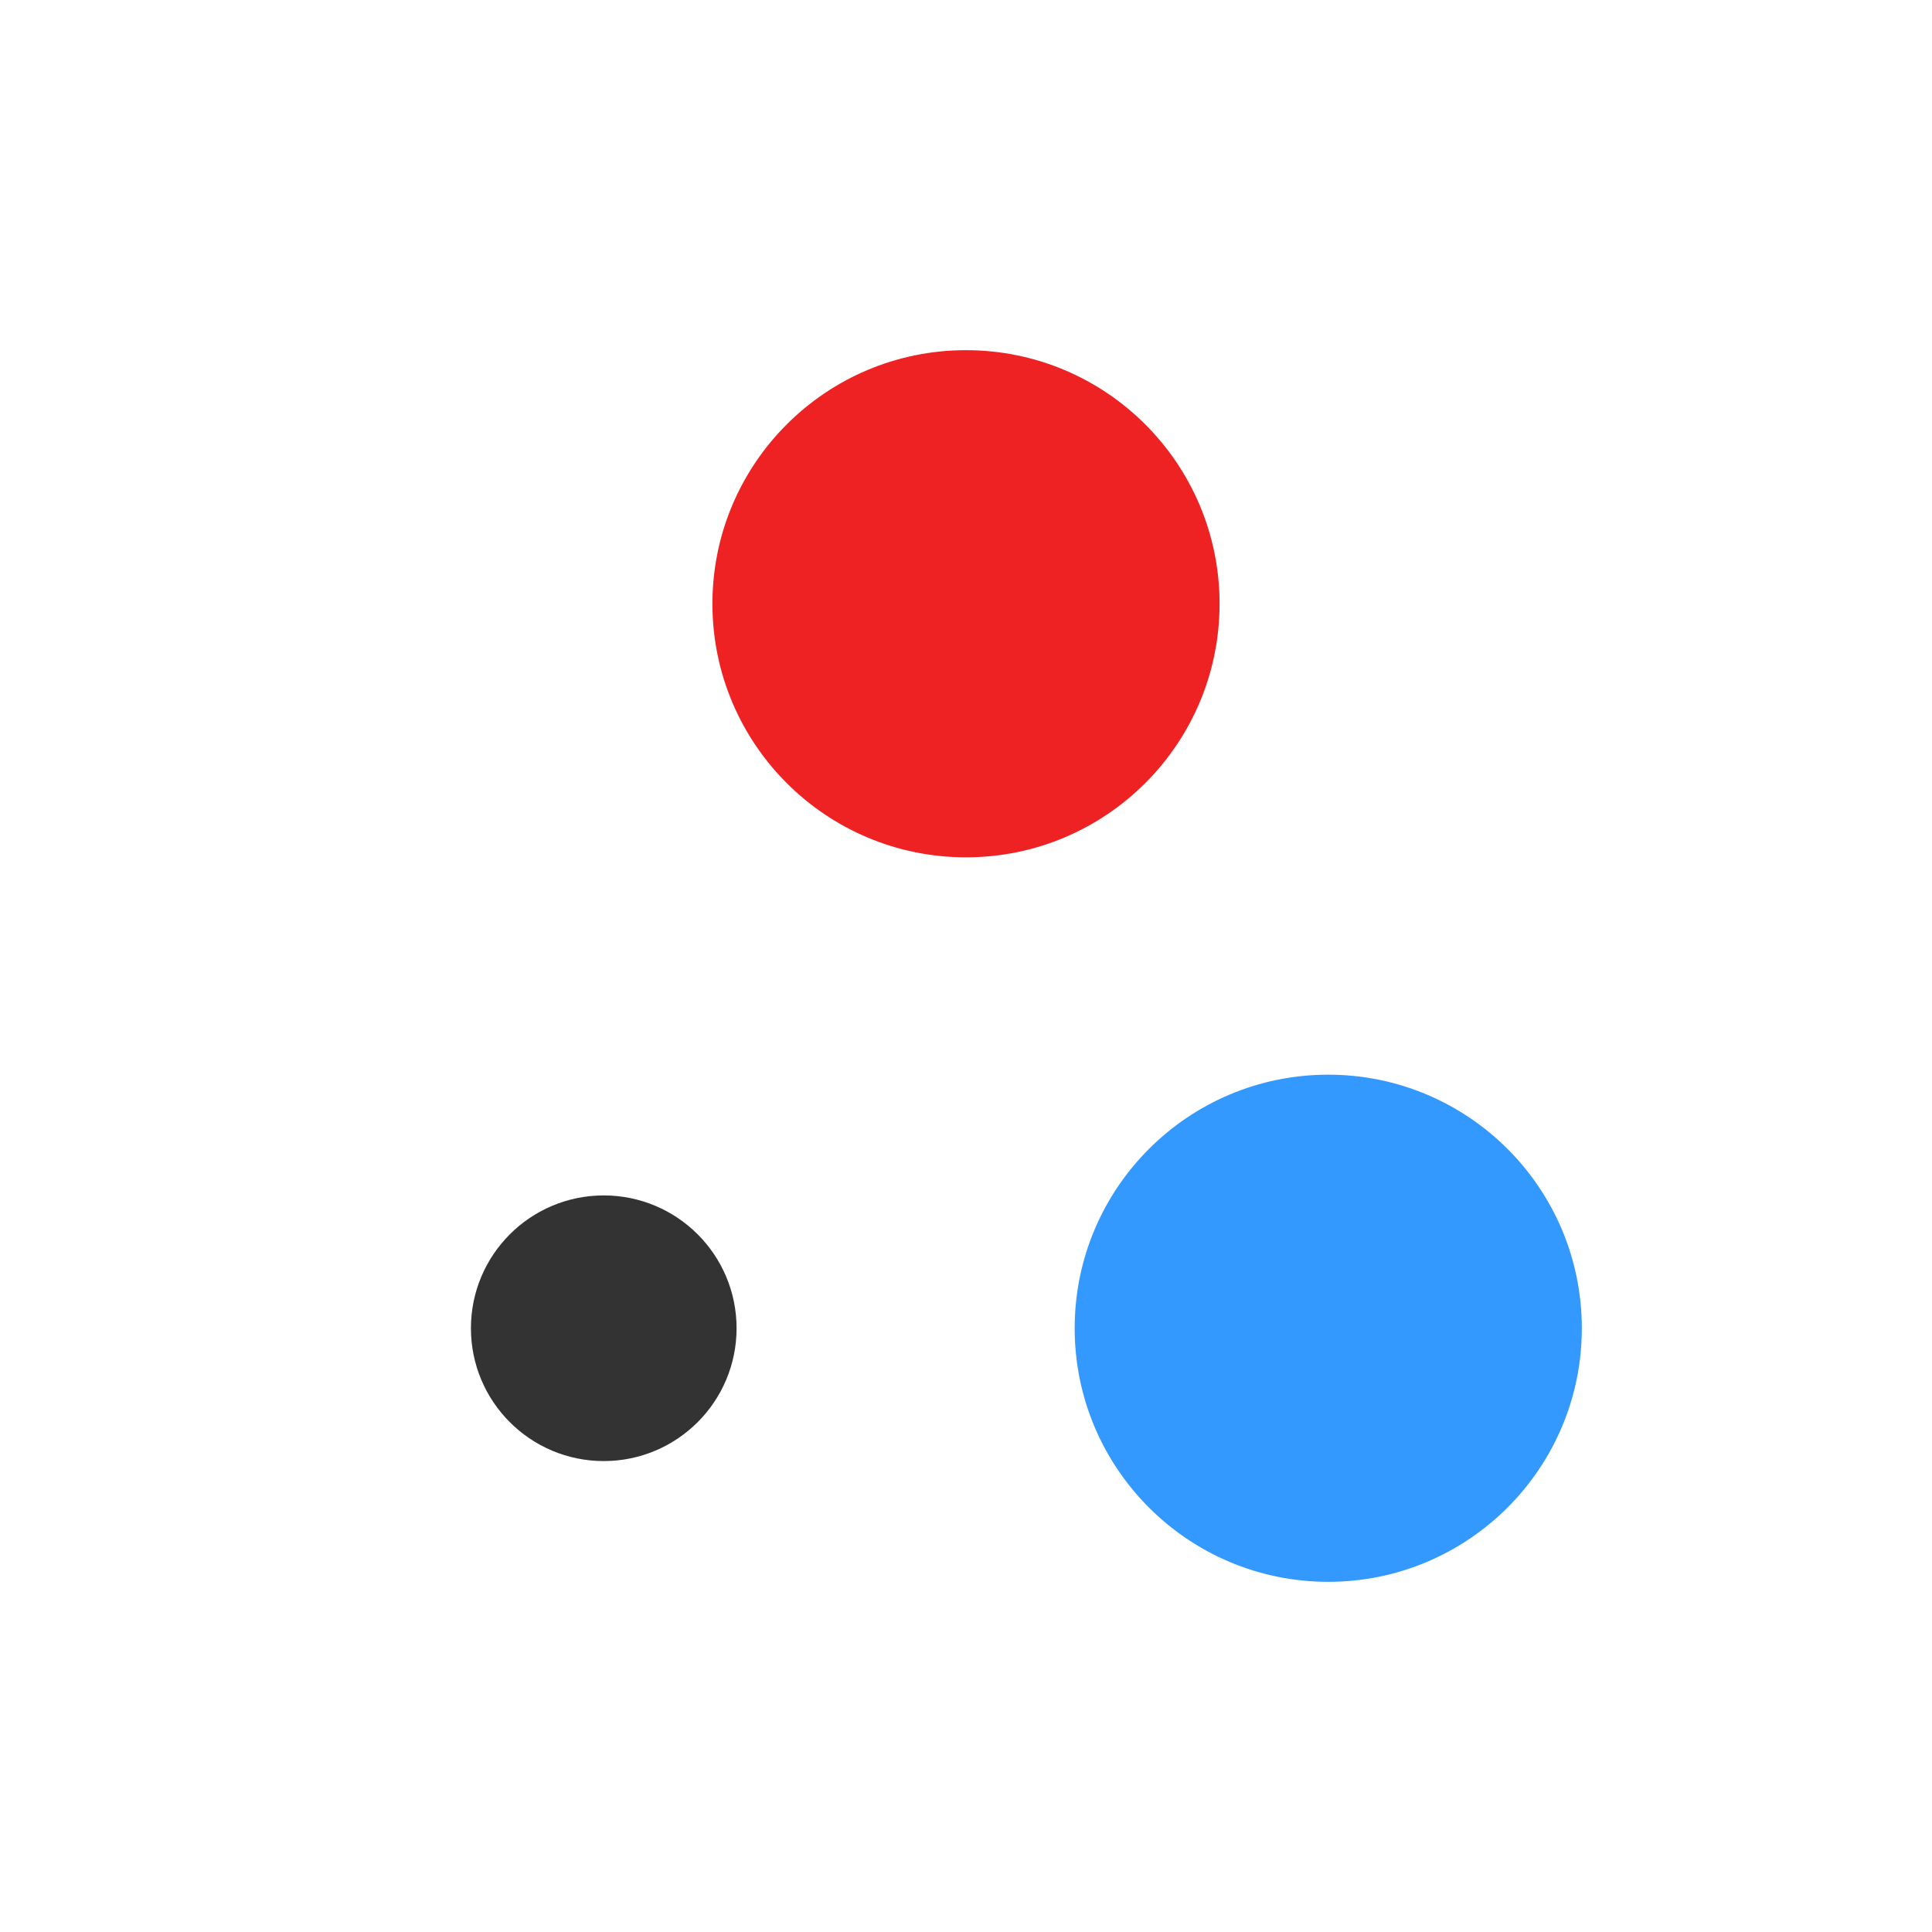
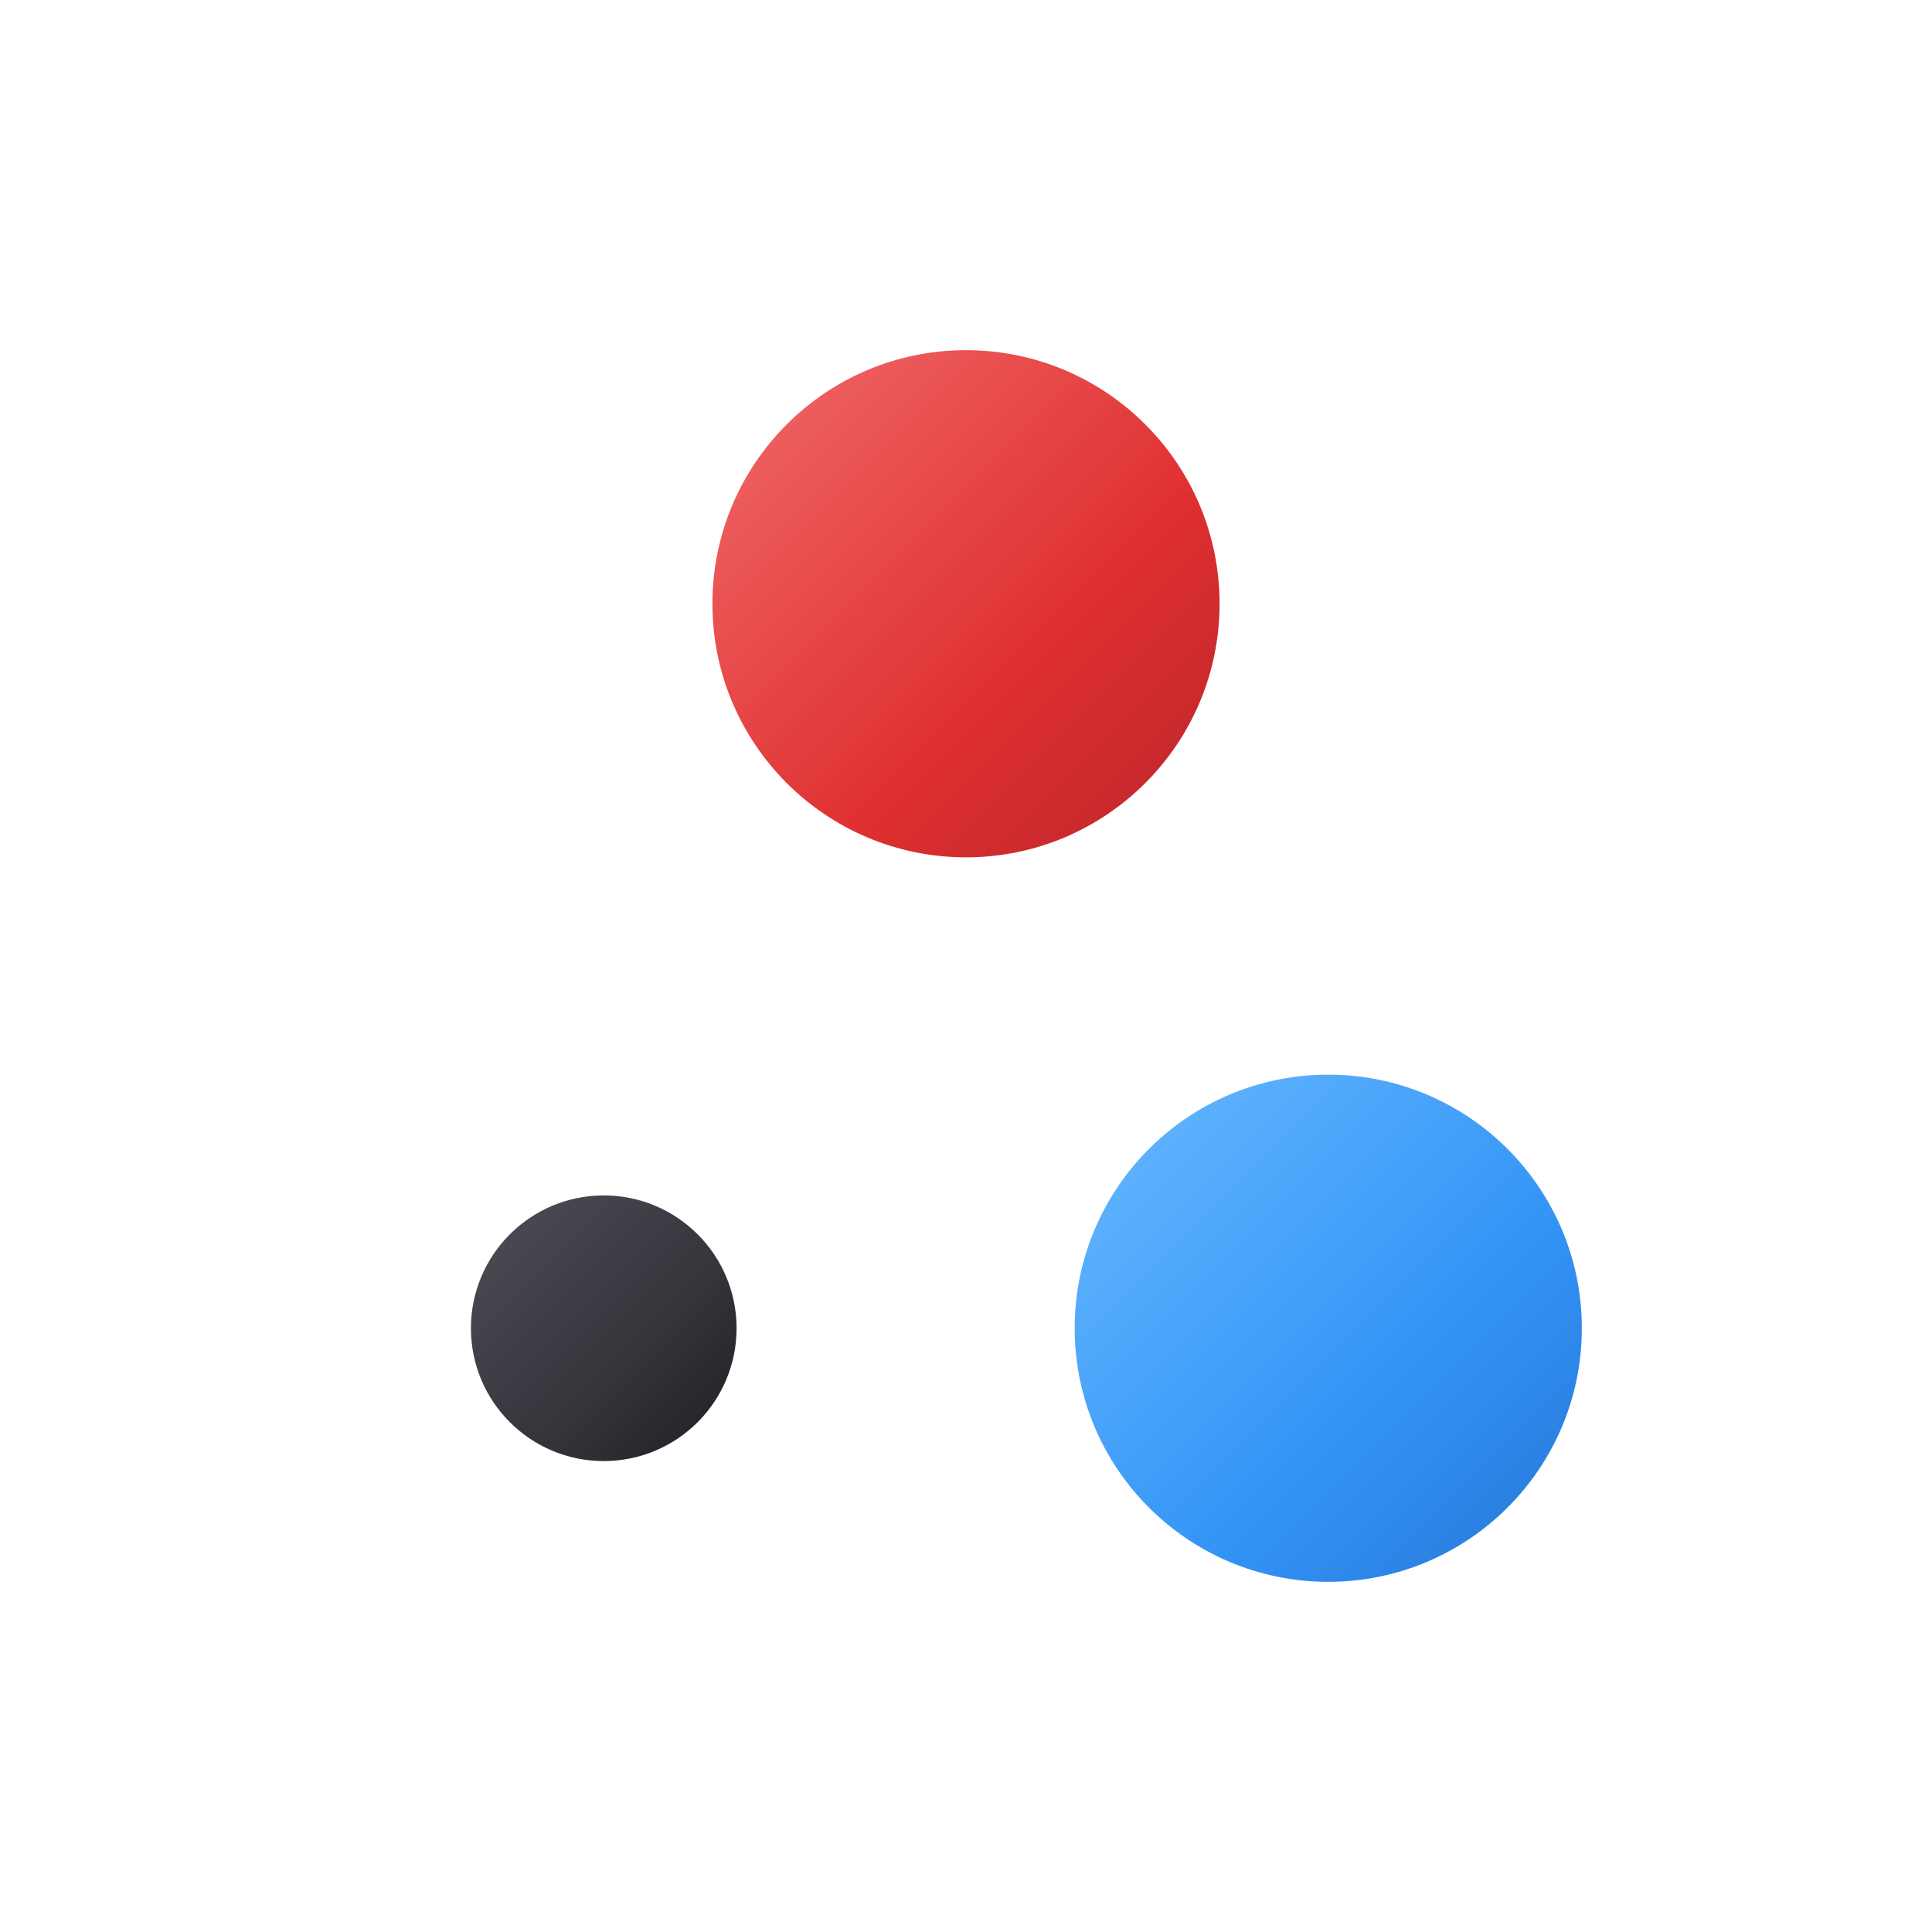
<svg xmlns="http://www.w3.org/2000/svg" viewBox="0 0 320 320">
+   <defs>
+     <linearGradient id="pegjump-red-gradient" x1="0%" y1="0%" x2="100%" y2="100%">
+       <stop offset="0%" stop-color="#f16969" />
+       <stop offset="62%" stop-color="#df3030" />
+       <stop offset="100%" stop-color="#bd252b" />
+     </linearGradient>
+     <linearGradient id="pegjump-hole-gradient" x1="0%" y1="0%" x2="100%" y2="100%">
+       <stop offset="0%" stop-color="#4c4c55" />
+       <stop offset="62%" stop-color="#34343b" />
+       <stop offset="100%" stop-color="#202026" />
+     </linearGradient>
+     <linearGradient id="pegjump-blue-gradient" x1="0%" y1="0%" x2="100%" y2="100%">
+       <stop offset="0%" stop-color="#67b8ff" />
+       <stop offset="62%" stop-color="#3394f6" />
+       <stop offset="100%" stop-color="#2677d8" />
+     </linearGradient>
+   </defs>
  <g stroke-width="4">
-     <circle cx="160" cy="100" r="40" fill="#e22" stroke="#e22" />
-     <circle cx="100" cy="220" r="20" fill="#333" stroke="#333" />
-     <circle cx="220" cy="220" r="40" fill="#39f" stroke="#39f" />
+     <circle cx="160" cy="100" r="40" fill="url(#pegjump-red-gradient)" stroke="url(#pegjump-red-gradient)" />
+     <circle cx="100" cy="220" r="20" fill="url(#pegjump-hole-gradient)" stroke="url(#pegjump-hole-gradient)" />
+     <circle cx="220" cy="220" r="40" fill="url(#pegjump-blue-gradient)" stroke="url(#pegjump-blue-gradient)" />
  </g>
</svg>
